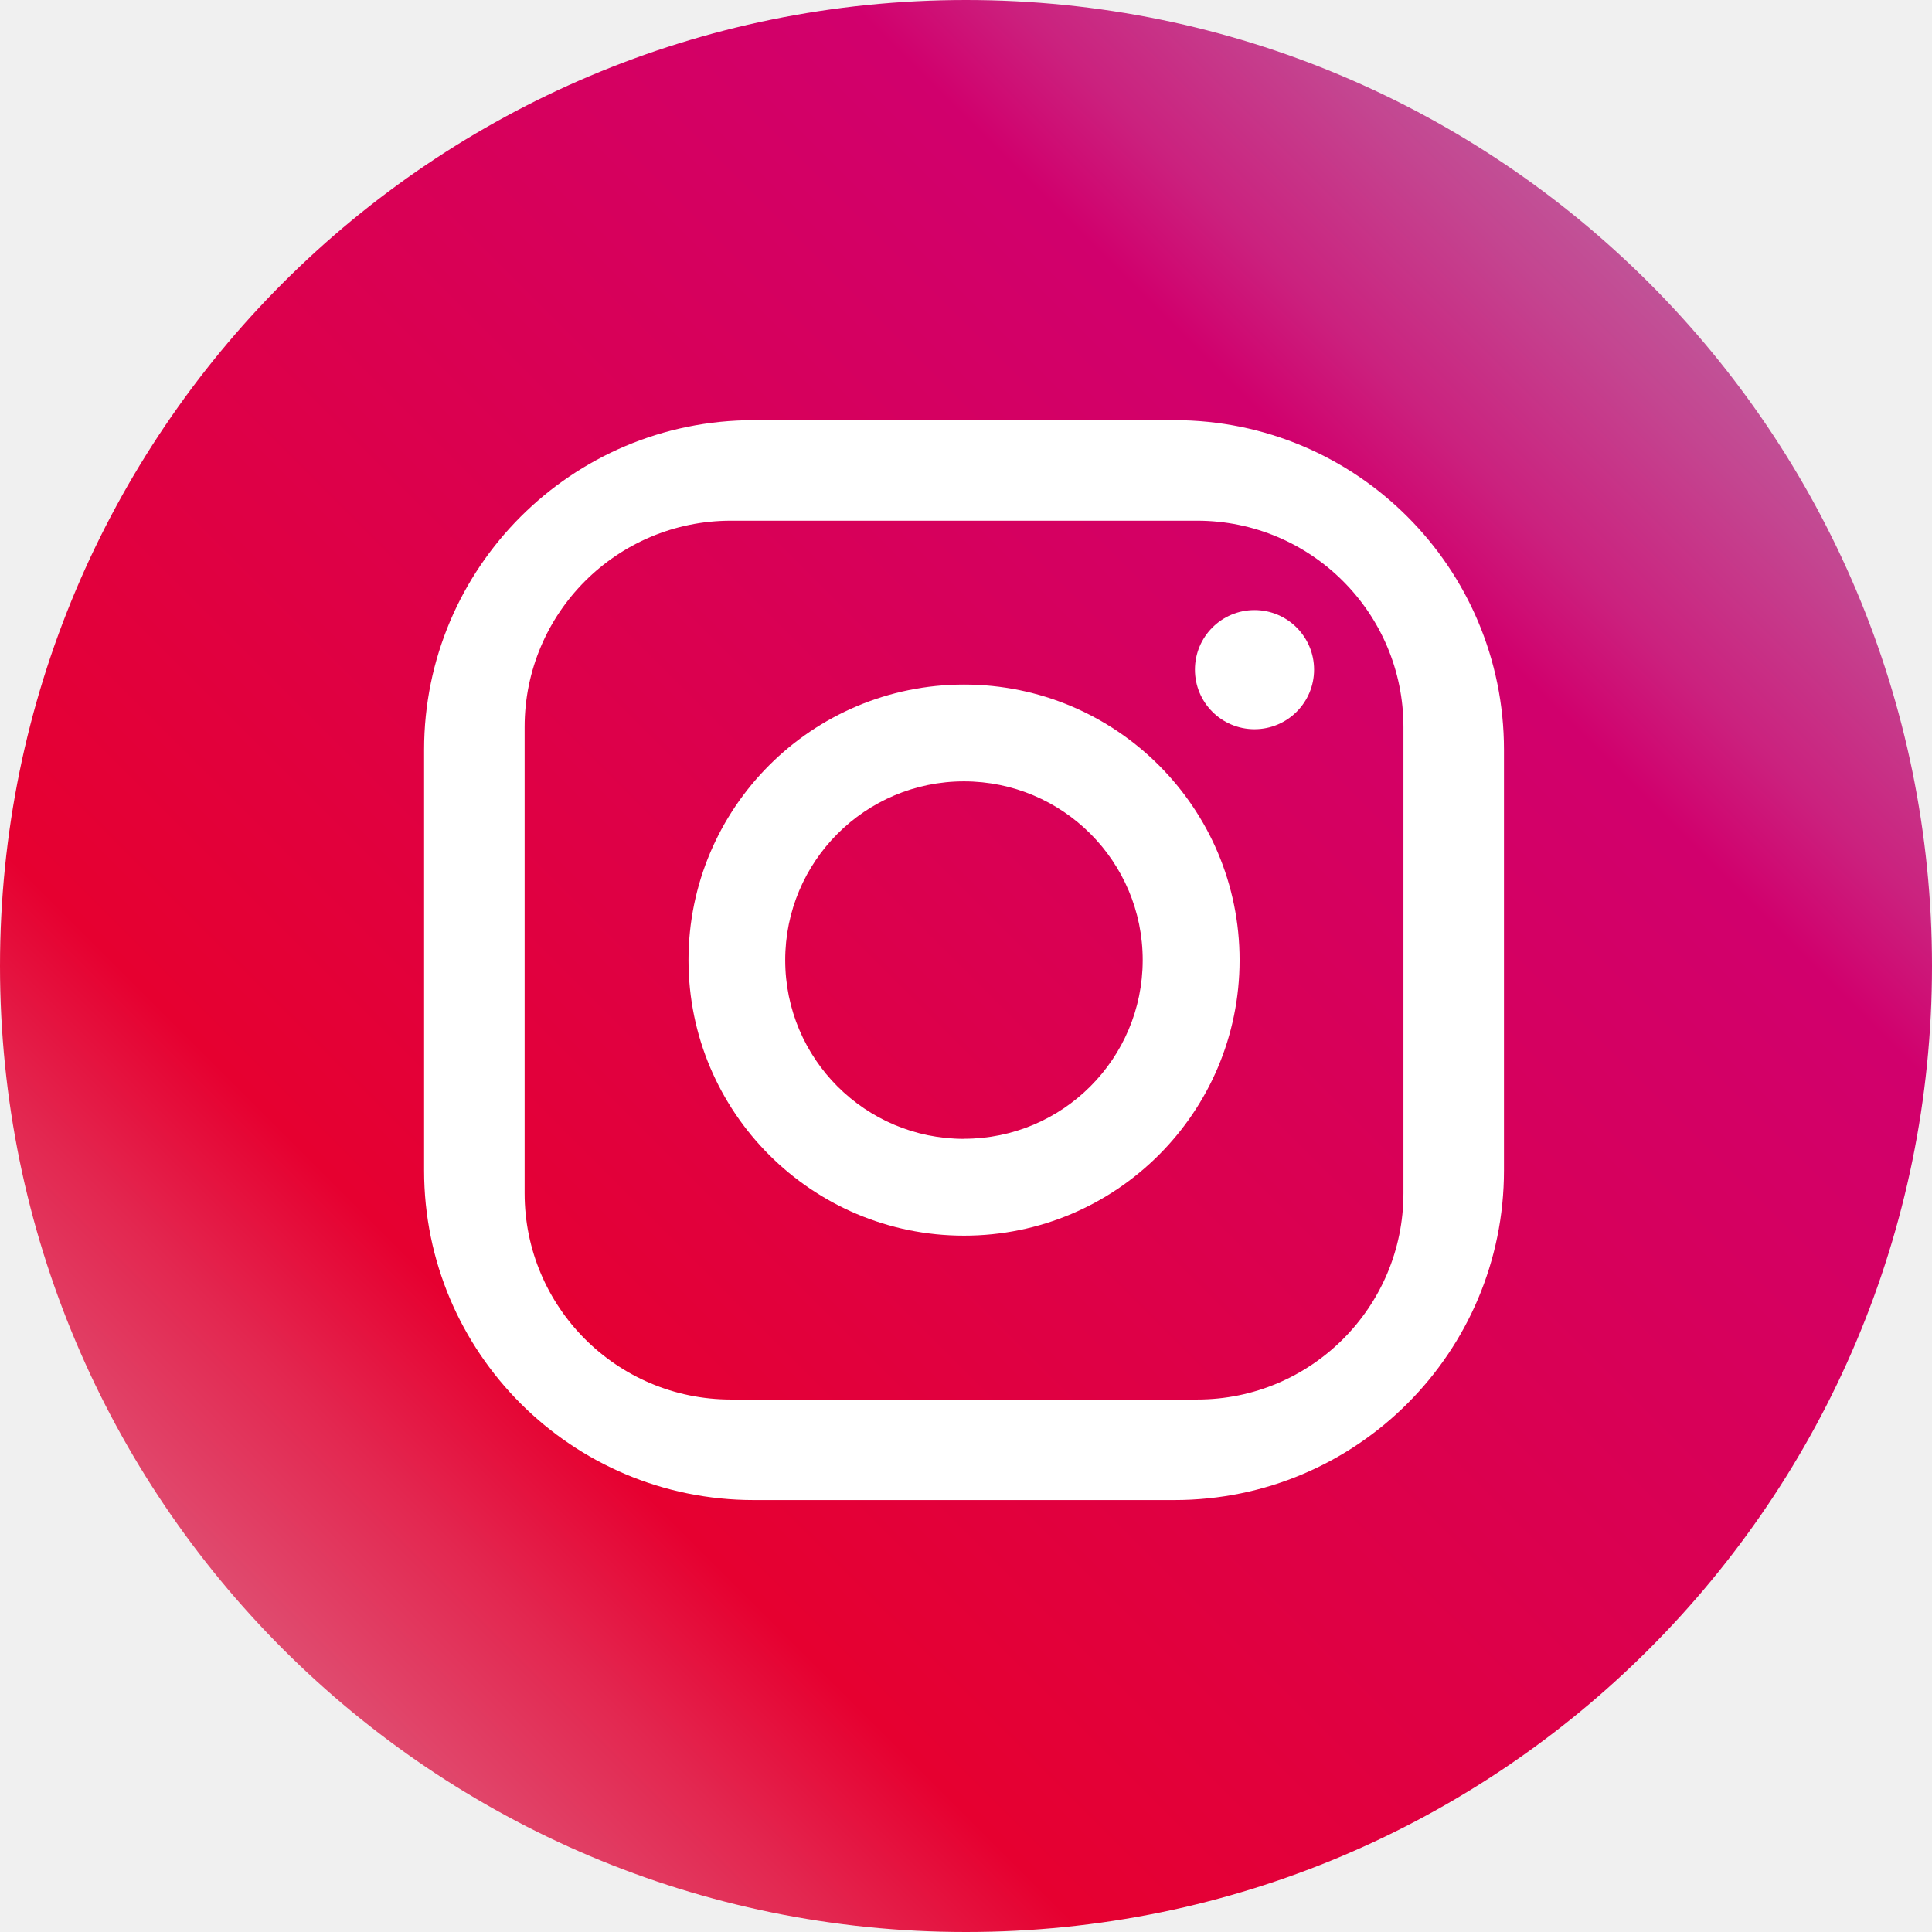
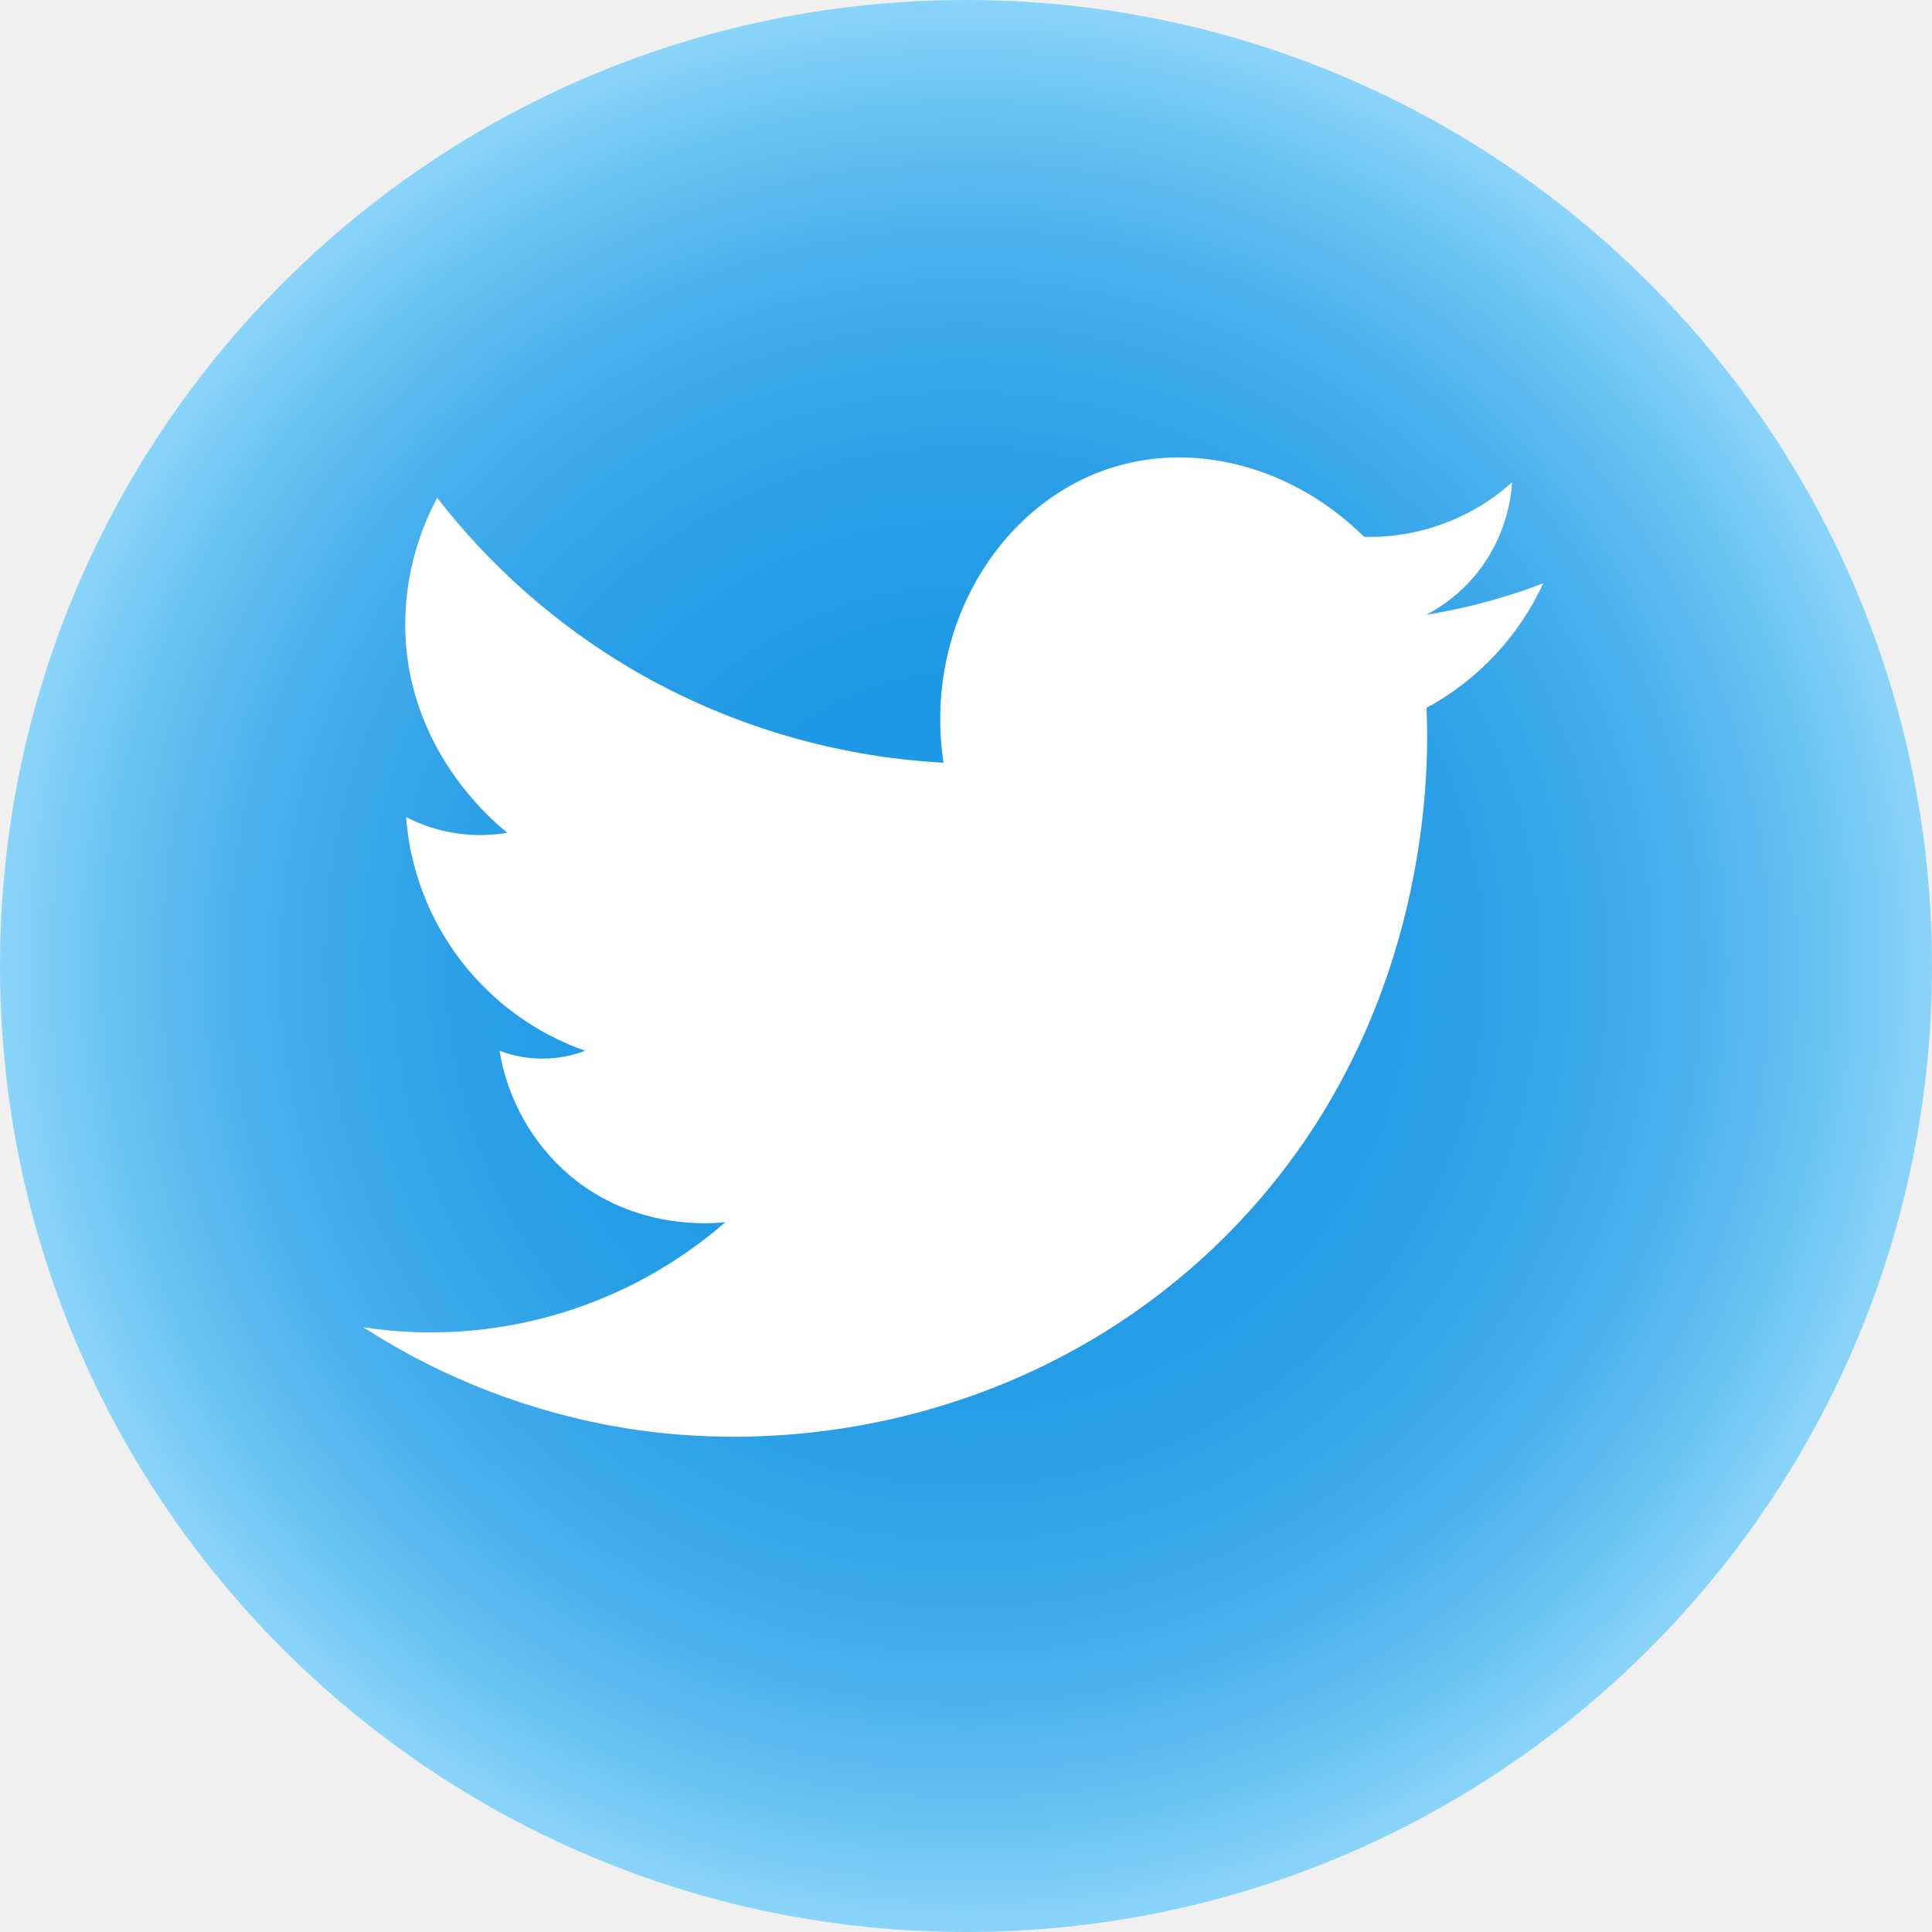
<svg xmlns="http://www.w3.org/2000/svg" viewBox="0 0 492 492">
  <defs>
-     <style>.cls-1{fill:url(#linear-gradient);}.cls-2{fill:#fff;}</style>
-     <linearGradient id="linear-gradient" x1="72.05" y1="419.95" x2="419.95" y2="72.05" gradientUnits="userSpaceOnUse">
-       <stop offset="0" stop-color="#e04b6f" />
-       <stop offset="0.1" stop-color="#e32750" />
-       <stop offset="0.19" stop-color="#e60030" />
-       <stop offset="0.63" stop-color="#d7005b" />
-       <stop offset="0.81" stop-color="#d1006d" />
-       <stop offset="0.87" stop-color="#cb217e" />
-       <stop offset="0.96" stop-color="#c44590" />
-       <stop offset="1" stop-color="#c15297" />
-     </linearGradient>
+     <style>.cls-1{fill:url(#radial-gradient);}.cls-2{fill:#fff;}</style>
+     <radialGradient id="radial-gradient" cx="246" cy="246" r="246" gradientUnits="userSpaceOnUse">
+       <stop offset="0" stop-color="#1c98e5" />
+       <stop offset="0.29" stop-color="#1f99e5" />
+       <stop offset="0.47" stop-color="#279ee7" />
+       <stop offset="0.62" stop-color="#36a6ea" />
+       <stop offset="0.75" stop-color="#4ab1ed" />
+       <stop offset="0.87" stop-color="#64c0f2" />
+       <stop offset="0.98" stop-color="#85d1f8" />
+       <stop offset="1" stop-color="#8ad4f9" />
+     </radialGradient>
  </defs>
  <g id="Layer_2" data-name="Layer 2">
    <g id="Layer_1-2" data-name="Layer 1">
      <circle class="cls-1" cx="246" cy="246" r="246" />
-       <path class="cls-2" d="M299.06,107H191.94A83.93,83.93,0,0,0,108,190.94V298.06A83.93,83.93,0,0,0,191.94,382H299.06A83.93,83.93,0,0,0,383,298.06V190.94A83.93,83.93,0,0,0,299.06,107ZM357.4,303.88a52.53,52.53,0,0,1-52.52,52.52H186.12a52.53,52.53,0,0,1-52.52-52.52V185.12a52.53,52.53,0,0,1,52.52-52.52H304.88a52.53,52.53,0,0,1,52.52,52.52Z" />
-       <path class="cls-2" d="M245.5,174.33a70.17,70.17,0,1,0,70.17,70.17A70.17,70.17,0,0,0,245.5,174.33Zm0,115.69A45.52,45.52,0,1,1,291,244.5,45.53,45.53,0,0,1,245.5,290Z" />
-       <circle class="cls-2" cx="319.47" cy="170.53" r="15.17" />
+       <path class="cls-2" d="M311.68,315.21c-43,42.65-101.9,56.36-151.74,48.6A175.59,175.59,0,0,1,92.5,338a114.19,114.19,0,0,0,92.23-26.77c-3.41.37-22.94,2.2-39.67-11.91a53.14,53.14,0,0,1-17.85-31.73,30.82,30.82,0,0,0,21.82,0,68.56,68.56,0,0,1-45.62-59.51,41.21,41.21,0,0,0,25.78,4c-3.91-3.18-23.4-19.66-25.78-47.6a68.26,68.26,0,0,1,7.93-37.69,175.17,175.17,0,0,0,49.59,43.64,176,176,0,0,0,79.34,23.8c-5.21-34.75,14.68-66.68,43.64-75.37,21.64-6.5,46.12.65,63.47,17.85a54.33,54.33,0,0,0,37.69-13.89,41.54,41.54,0,0,1-7.94,21.82,41,41,0,0,1-13.88,11.9,148.62,148.62,0,0,0,17.85-4c4.28-1.23,8.25-2.58,11.9-4a68.75,68.75,0,0,1-29.75,31.73C363.82,191.4,366.22,261.09,311.68,315.21Z" />
    </g>
  </g>
</svg>
